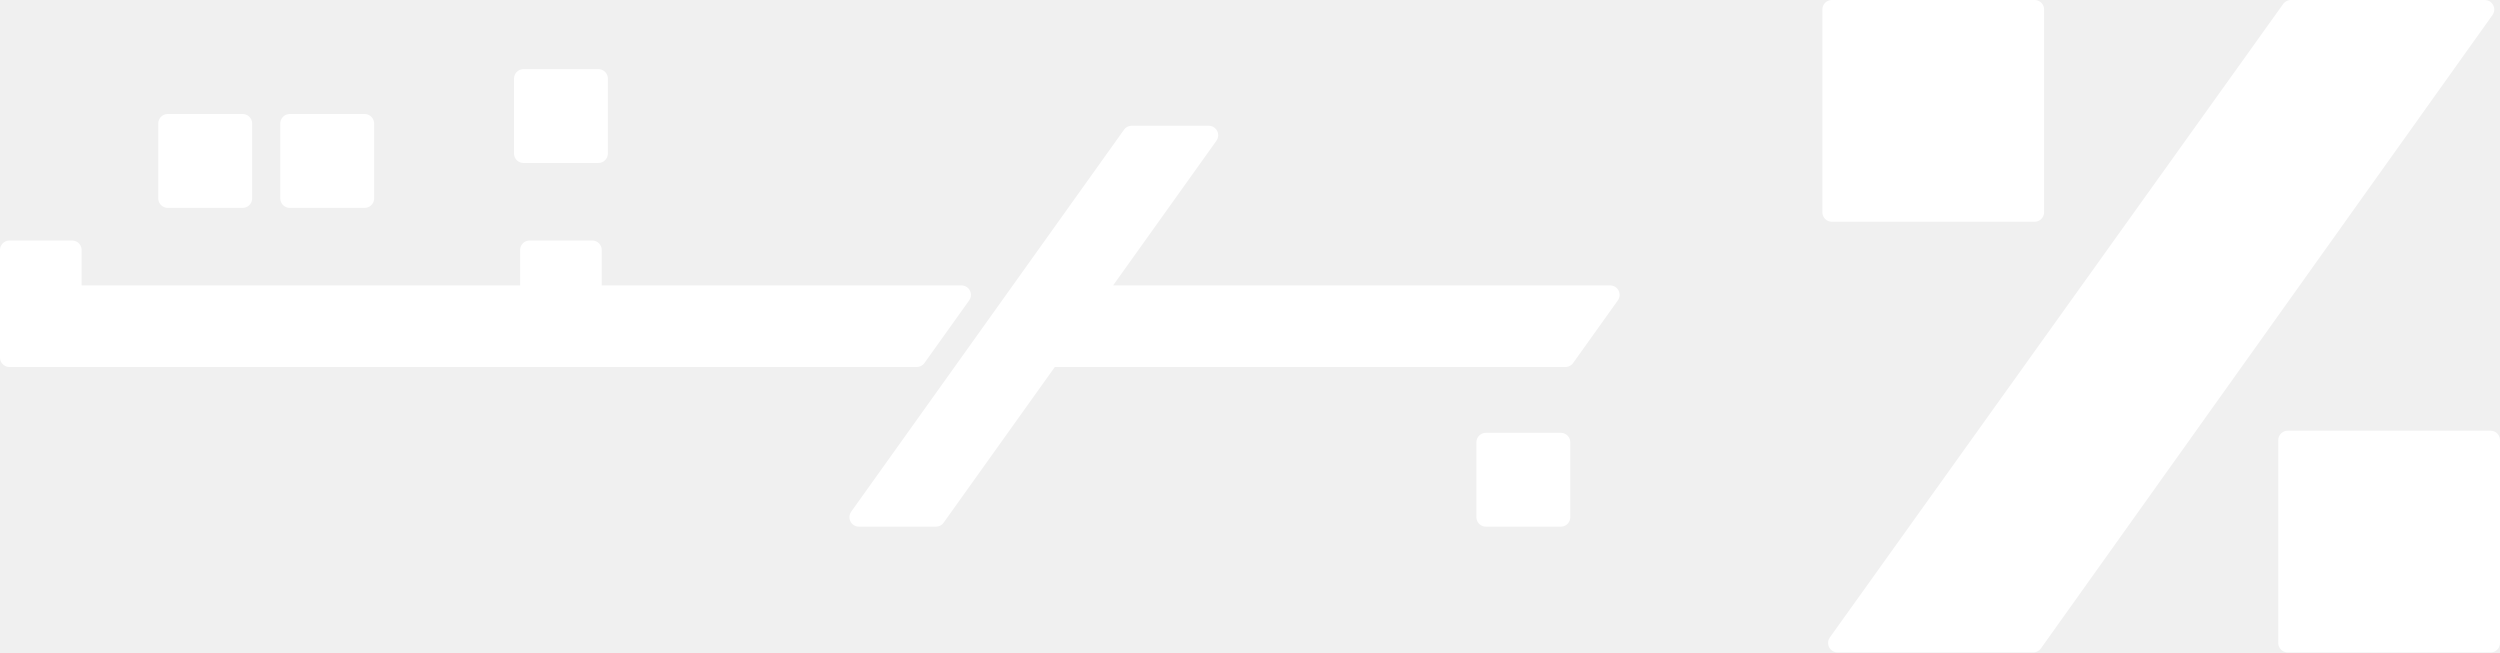
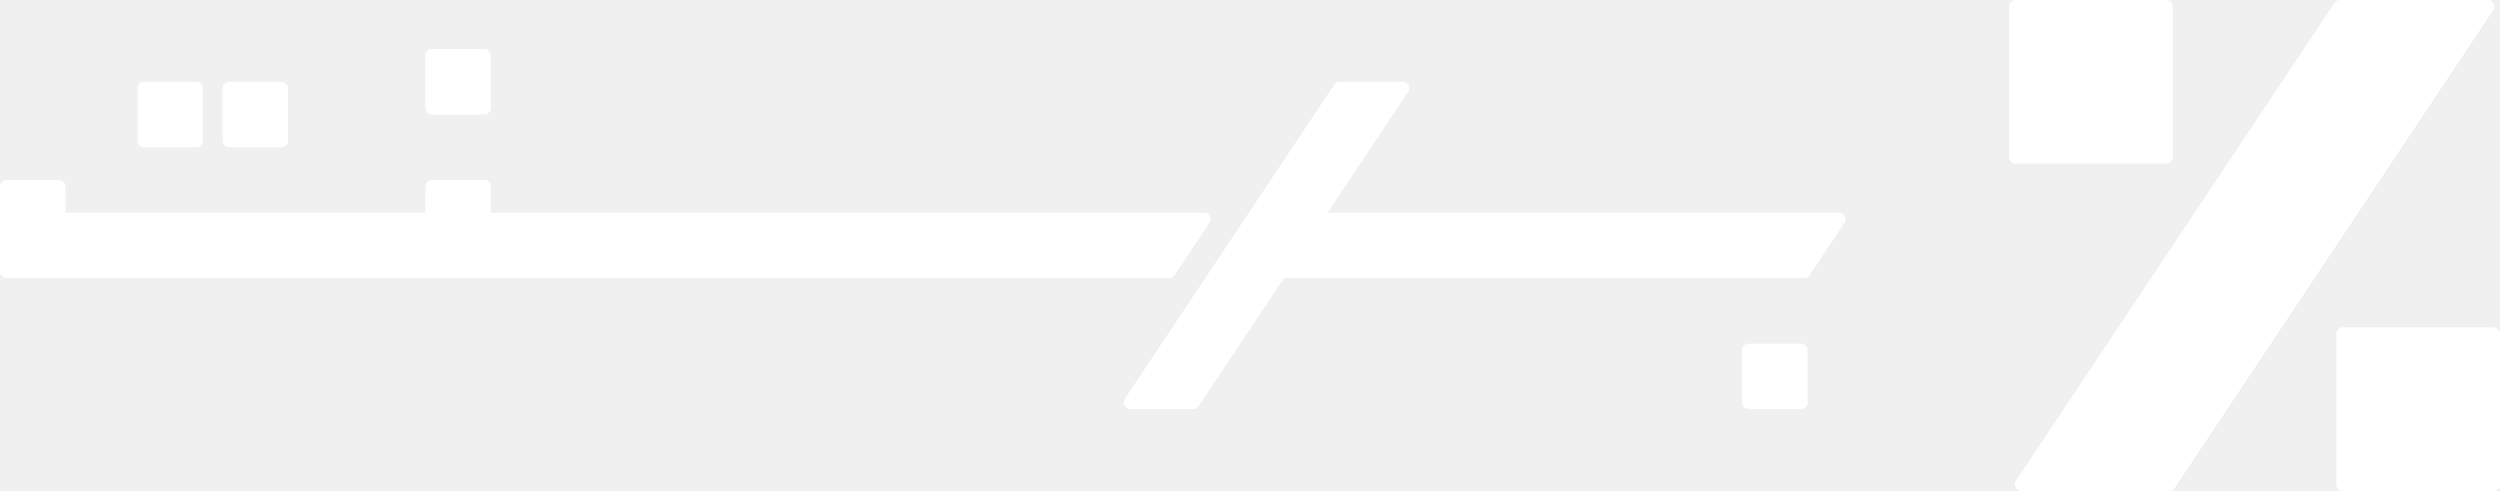
- <svg xmlns="http://www.w3.org/2000/svg" viewBox="0 -3.315 873.006 227.83" width="873.01" height="227.83">
-   <g fill="#fff" stroke="#fff" stroke-width="6.63" stroke-linejoin="round">
-     <path d="M34.19 43.91L61.07 43.91L-34.19 177.28L-61.07 177.28ZM3.31 99.66L201.25 99.66L185.63 121.53L3.31 121.53ZM157.87 151.14L184.02 151.14L184.02 177.28L157.87 177.28ZM-357.70 99.66L-25.27 99.66L-40.90 121.53L-357.70 121.53ZM-357.70 83.99L-335.83 83.99L-335.83 121.53L-357.70 121.53ZM-176.07 83.99L-154.20 83.99L-154.20 121.53L-176.07 121.53ZM-178.20 24.14L-152.06 24.14L-152.06 50.28L-178.20 50.28ZM-302.43 39.81L-276.28 39.81L-276.28 65.96L-302.43 65.96ZM-259.82 39.81L-233.68 39.81L-233.68 65.96L-259.82 65.96Z" transform="translate(361.01 0.00)" />
-     <path d="M-115.15 0.00L-44.35 0.00L-44.35 70.80L-115.15 70.80ZM44.05 150.40L114.85 150.40L114.85 221.20L44.05 221.20ZM45.15 0.00L112.85 0.00L-44.85 221.20L-113.15 221.20Z" transform="translate(754.84 0.00)" />
+ <svg xmlns="http://www.w3.org/2000/svg" viewBox="0 0 1527.933 300" width="1527.93" height="300.00">
+   <g fill="#fff" stroke="#fff" stroke-width="8" stroke-linejoin="round">
+     <path d="M44.77 54.00L83.23 54.00L-44.77 246.00L-83.23 246.00ZM4.00 134.00L349.90 134.00L328.56 166.00L4.00 166.00ZM294.70 214.00L326.70 214.00L326.70 246.00L294.70 246.00ZM-770.04 134.00L-38.18 134.00L-59.51 166.00L-770.04 166.00ZM-770.04 114.00L-738.04 114.00L-738.04 166.00L-770.04 166.00ZM-510.04 114.00L-478.04 114.00L-478.04 166.00L-510.04 166.00ZM-510.04 34.00L-478.04 34.00L-478.04 66.00L-510.04 66.00ZM-686.04 54.00L-654.04 54.00L-654.04 86.00L-686.04 86.00ZM-634.04 54.00L-602.04 54.00L-602.04 86.00L-634.04 86.00Z" transform="translate(774.04 0.00)" />
+     <path d="M-146.00 4.00L-54.00 4.00L-54.00 96.00L-146.00 96.00ZM54.00 204.00L146.00 204.00L146.00 296.00L54.00 296.00ZM52.14 4.00L142.53 4.00L-52.14 296.00L-142.53 296.00Z" transform="translate(1377.93 0.00)" />
  </g>
</svg>
